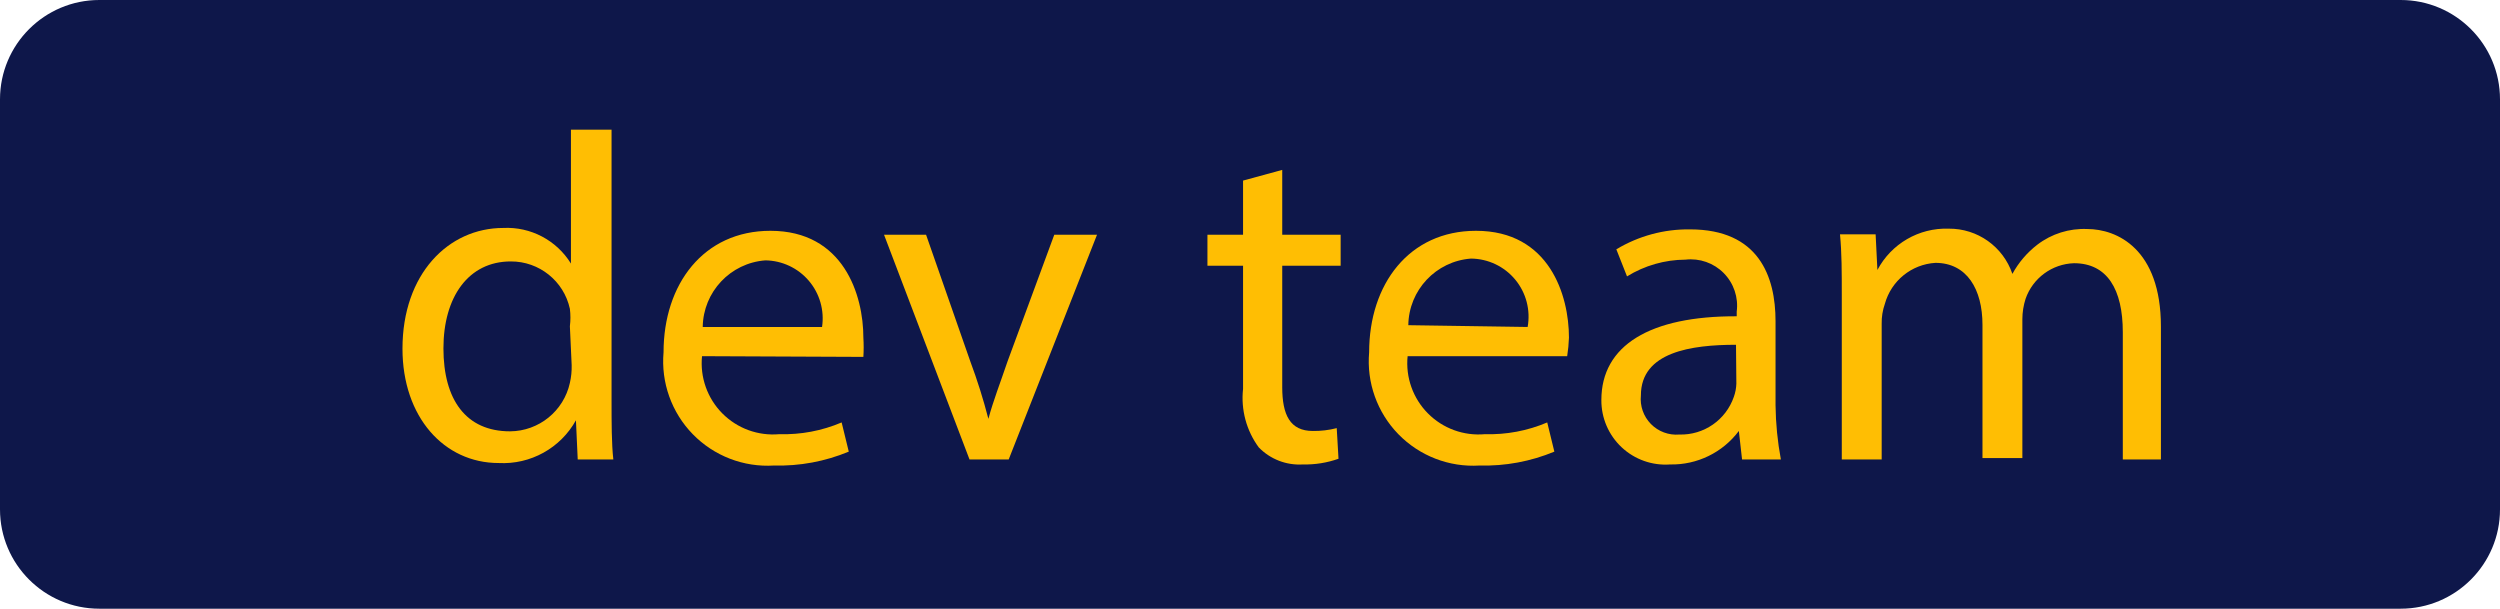
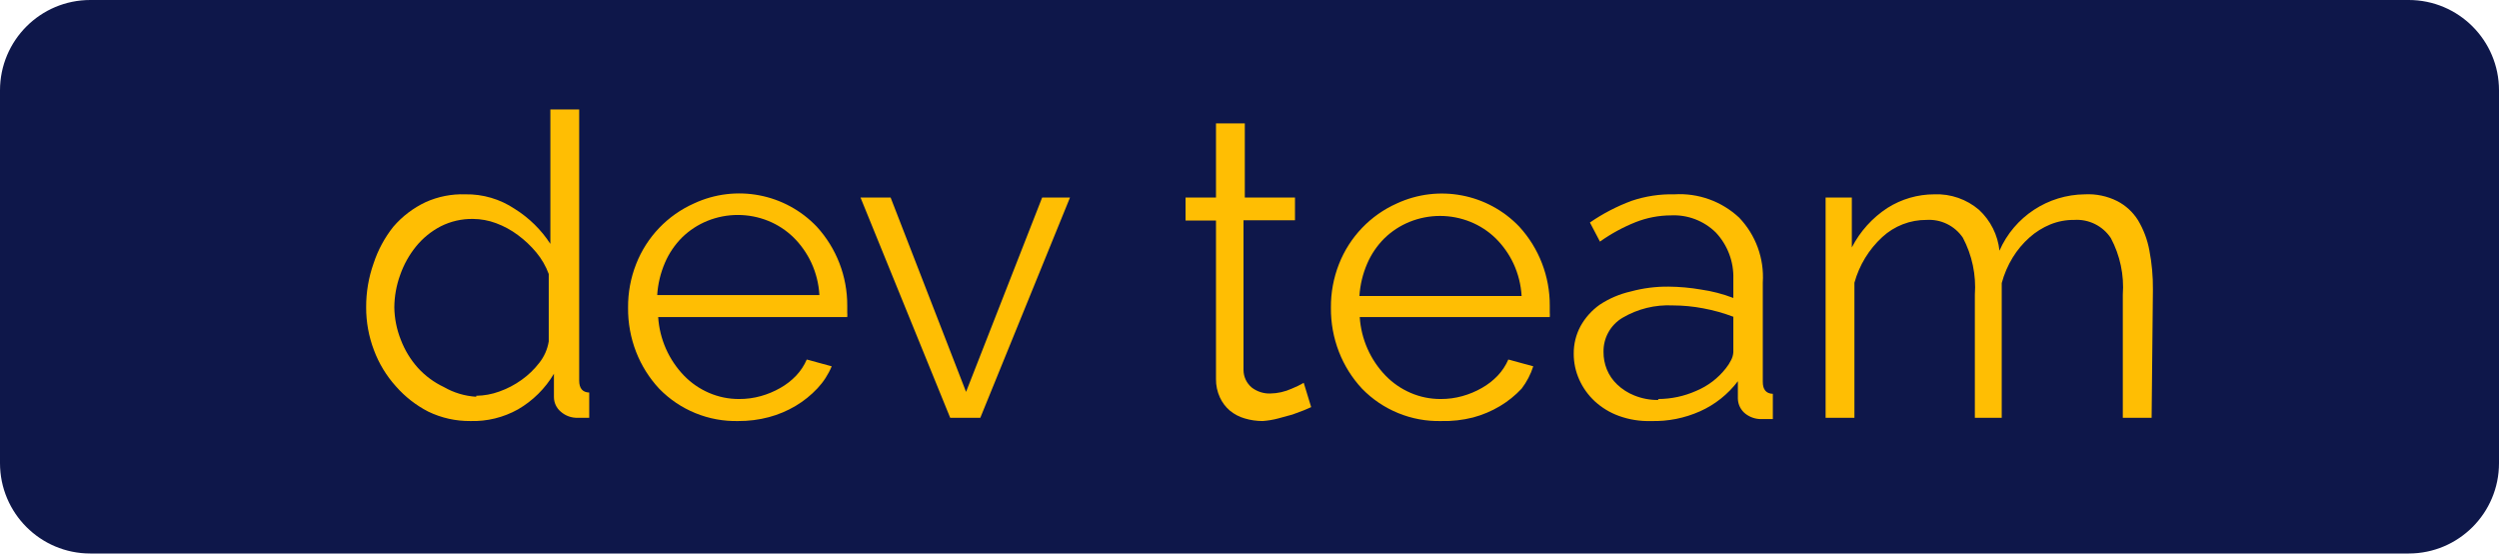
- <svg xmlns="http://www.w3.org/2000/svg" viewBox="0 0 70.19 17.09">
+ <svg xmlns="http://www.w3.org/2000/svg" viewBox="0 0 77.19 17.09">
  <defs>
    <style>.cls-1{fill:#0e174a;}.cls-2{fill:#ffbe03;}</style>
  </defs>
  <g id="Layer_2" data-name="Layer 2">
    <g id="Layer_1-2" data-name="Layer 1">
-       <rect class="cls-1" width="70.19" height="17.09" rx="2.79" ry="2.79" />
-       <path class="cls-2" d="M17.17,3.64v7.63c0,.56,0,1.2.05,1.63h-1l-.05-1.1h0A2.34,2.34,0,0,1,14,13c-1.53,0-2.7-1.29-2.7-3.21,0-2.1,1.29-3.39,2.83-3.39a2.11,2.11,0,0,1,1.9,1h0V3.64ZM16,9.16A2,2,0,0,0,16,8.67a1.69,1.69,0,0,0-1.66-1.33c-1.19,0-1.89,1-1.89,2.44s.63,2.33,1.87,2.33A1.73,1.73,0,0,0,16,10.75a2,2,0,0,0,.05-.5Z" />
-       <path class="cls-2" d="M19.71,10a2,2,0,0,0,2.17,2.19,4.15,4.15,0,0,0,1.75-.33l.2.82a5.11,5.11,0,0,1-2.1.39,2.93,2.93,0,0,1-3.1-3.18c0-1.91,1.12-3.41,3-3.41,2.06,0,2.61,1.81,2.61,3a4.3,4.3,0,0,1,0,.54Zm3.37-.82a1.63,1.63,0,0,0-1.59-1.87,1.9,1.9,0,0,0-1.76,1.87Z" />
-       <path class="cls-2" d="M26,6.59l1.24,3.55a16.19,16.19,0,0,1,.51,1.62h0c.14-.52.33-1,.54-1.62L29.6,6.59h1.2L28.32,12.9h-1.1l-2.4-6.31Z" />
-       <path class="cls-2" d="M36,4.77V6.59h1.64v.87H36v3.41c0,.78.22,1.23.86,1.23a2.56,2.56,0,0,0,.67-.08l.05.86a2.8,2.8,0,0,1-1,.16,1.59,1.59,0,0,1-1.24-.48,2.34,2.34,0,0,1-.44-1.64V7.46h-1V6.59h1V5.07Z" />
-       <path class="cls-2" d="M39.52,10a2,2,0,0,0,2.17,2.19,4.15,4.15,0,0,0,1.75-.33l.2.82a5.11,5.11,0,0,1-2.1.39,2.93,2.93,0,0,1-3.1-3.18c0-1.91,1.12-3.41,3-3.41,2.06,0,2.61,1.81,2.61,3A4.3,4.3,0,0,1,44,10Zm3.37-.82A1.63,1.63,0,0,0,41.3,7.26a1.9,1.9,0,0,0-1.76,1.87Z" />
-       <path class="cls-2" d="M48.91,12.9l-.09-.8h0a2.35,2.35,0,0,1-1.93.94,1.8,1.8,0,0,1-1.93-1.81c0-1.53,1.36-2.36,3.8-2.35V8.75a1.3,1.3,0,0,0-1.44-1.46,3.15,3.15,0,0,0-1.64.47L45.38,7a3.91,3.91,0,0,1,2.07-.56c1.93,0,2.4,1.32,2.4,2.58v2.36A8.86,8.86,0,0,0,50,12.9Zm-.17-3.22c-1.25,0-2.67.2-2.67,1.42a1,1,0,0,0,1.08,1.1,1.57,1.57,0,0,0,1.53-1.06,1.2,1.2,0,0,0,.07-.37Z" />
-       <path class="cls-2" d="M51.71,8.29c0-.65,0-1.19-.05-1.71h1l.05,1h0a2.18,2.18,0,0,1,2-1.16,1.87,1.87,0,0,1,1.79,1.27h0a2.61,2.61,0,0,1,.7-.82,2.15,2.15,0,0,1,1.4-.44c.83,0,2.07.55,2.07,2.74V12.9H59.6V9.33c0-1.21-.44-1.94-1.37-1.94a1.49,1.49,0,0,0-1.36,1,1.89,1.89,0,0,0-.09.57v3.9H55.66V9.12c0-1-.44-1.74-1.32-1.74a1.57,1.57,0,0,0-1.42,1.15,1.59,1.59,0,0,0-.09.56V12.9H51.71Z" />
+       <rect class="cls-1" width="77.19" height="17.09" rx="2.79" ry="2.79" />
+       <path class="cls-2" d="M14.53,13a2.93,2.93,0,0,1-1.3-.29,3.39,3.39,0,0,1-1-.78,3.49,3.49,0,0,1-.68-1.12,3.68,3.68,0,0,1-.24-1.32,4,4,0,0,1,.23-1.36A3.64,3.64,0,0,1,12.15,7a3,3,0,0,1,1-.76A2.76,2.76,0,0,1,14.37,6a2.66,2.66,0,0,1,1.53.45A3.57,3.57,0,0,1,17,7.53V3.38h.89v8.37q0,.36.31.37v.78l-.35,0a.76.76,0,0,1-.53-.19.59.59,0,0,1-.21-.45v-.72A3.09,3.09,0,0,1,16,12.64,2.84,2.84,0,0,1,14.53,13Zm.18-.78a2.15,2.15,0,0,0,.71-.13,2.74,2.74,0,0,0,.69-.36,2.57,2.57,0,0,0,.55-.53,1.43,1.43,0,0,0,.29-.66V8.46a2.27,2.27,0,0,0-.38-.66A3.24,3.24,0,0,0,16,7.26a2.68,2.68,0,0,0-.68-.37,2.07,2.07,0,0,0-.71-.13,2.13,2.13,0,0,0-1,.23,2.42,2.42,0,0,0-.76.62,2.94,2.94,0,0,0-.49.88,3,3,0,0,0-.18,1,2.82,2.82,0,0,0,.2,1,2.79,2.79,0,0,0,.53.87,2.58,2.58,0,0,0,.8.59A2.27,2.27,0,0,0,14.71,12.25Z" />
+       <path class="cls-2" d="M22.81,13A3.3,3.3,0,0,1,20.36,12a3.57,3.57,0,0,1-.71-1.13,3.67,3.67,0,0,1-.25-1.37,3.59,3.59,0,0,1,.25-1.35,3.41,3.41,0,0,1,1.79-1.87A3.31,3.31,0,0,1,25.23,7a3.59,3.59,0,0,1,.94,2.44c0,.07,0,.14,0,.21a.73.73,0,0,1,0,.14H20.33a2.87,2.87,0,0,0,.8,1.81,2.4,2.4,0,0,0,.77.53,2.32,2.32,0,0,0,.93.19,2.43,2.43,0,0,0,.67-.09,2.62,2.62,0,0,0,.6-.25,2.1,2.1,0,0,0,.49-.38,1.71,1.71,0,0,0,.33-.5l.77.21a2.27,2.27,0,0,1-.44.68,3.08,3.08,0,0,1-.67.54,3.26,3.26,0,0,1-.83.35A3.6,3.6,0,0,1,22.81,13Zm2.5-3.89a2.75,2.75,0,0,0-.25-1,2.72,2.72,0,0,0-.55-.78,2.42,2.42,0,0,0-.78-.51,2.51,2.51,0,0,0-1.88,0,2.42,2.42,0,0,0-.78.51,2.5,2.5,0,0,0-.53.78,3,3,0,0,0-.24,1Z" />
+       <path class="cls-2" d="M29.35,12.9,26.58,6.1h.93l2.33,6,2.35-6h.86l-2.77,6.8Z" />
+       <path class="cls-2" d="M40.5,12.57l-.23.1-.35.13-.44.12A2.57,2.57,0,0,1,39,13a1.91,1.91,0,0,1-.55-.08,1.27,1.27,0,0,1-.46-.24,1.19,1.19,0,0,1-.31-.41,1.32,1.32,0,0,1-.12-.57V6.81h-.94V6.1h.94V3.81h.89V6.1H40v.7H38.41v4.62a.71.71,0,0,0,.26.55.9.9,0,0,0,.56.18A1.67,1.67,0,0,0,39.9,12a2.87,2.87,0,0,0,.37-.18Z" />
+       <path class="cls-2" d="M44.52,13A3.3,3.3,0,0,1,42.07,12a3.57,3.57,0,0,1-.71-1.13,3.67,3.67,0,0,1-.25-1.37,3.59,3.59,0,0,1,.25-1.35,3.41,3.41,0,0,1,1.79-1.87A3.31,3.31,0,0,1,46.93,7a3.59,3.59,0,0,1,.94,2.44c0,.07,0,.14,0,.21a.73.73,0,0,1,0,.14H42a2.87,2.87,0,0,0,.8,1.81,2.4,2.4,0,0,0,.77.53,2.32,2.32,0,0,0,.93.19,2.43,2.43,0,0,0,.67-.09,2.62,2.62,0,0,0,.6-.25,2.1,2.1,0,0,0,.49-.38,1.71,1.71,0,0,0,.33-.5l.77.21A2.27,2.27,0,0,1,47,12a3.08,3.08,0,0,1-.67.54,3.26,3.26,0,0,1-.83.35A3.6,3.6,0,0,1,44.52,13ZM47,9.14a2.75,2.75,0,0,0-.25-1,2.72,2.72,0,0,0-.55-.78,2.42,2.42,0,0,0-.78-.51,2.51,2.51,0,0,0-1.88,0,2.42,2.42,0,0,0-.78.51,2.5,2.5,0,0,0-.53.78,3,3,0,0,0-.24,1Z" />
+       <path class="cls-2" d="M51,13a2.67,2.67,0,0,1-1-.16,2.22,2.22,0,0,1-.74-.45,2.06,2.06,0,0,1-.48-.67,1.93,1.93,0,0,1-.17-.8,1.76,1.76,0,0,1,.21-.85,2,2,0,0,1,.59-.66A2.88,2.88,0,0,1,50.37,9a4.28,4.28,0,0,1,1.17-.15,6.22,6.22,0,0,1,1,.09,4.62,4.62,0,0,1,1,.26V8.61A2,2,0,0,0,53,7.18a1.85,1.85,0,0,0-1.39-.53,3,3,0,0,0-1.09.21,5.26,5.26,0,0,0-1.1.6l-.31-.59a5.87,5.87,0,0,1,1.29-.67A3.86,3.86,0,0,1,51.72,6a2.69,2.69,0,0,1,2,.72,2.65,2.65,0,0,1,.73,2v3.07q0,.36.31.37v.78l-.2,0h-.16a.79.79,0,0,1-.48-.16.61.61,0,0,1-.24-.47l0-.54a3,3,0,0,1-1.17.93A3.48,3.48,0,0,1,51,13Zm.22-.68a2.9,2.9,0,0,0,1.17-.25,2.28,2.28,0,0,0,.92-.7,1.35,1.35,0,0,0,.16-.25.59.59,0,0,0,.07-.25V9.78a5.46,5.46,0,0,0-.93-.26,5.07,5.07,0,0,0-.94-.09,2.79,2.79,0,0,0-1.55.38,1.2,1.2,0,0,0-.59,1.06,1.42,1.42,0,0,0,.1.53,1.34,1.34,0,0,0,.32.47,1.65,1.65,0,0,0,.53.34A1.91,1.91,0,0,0,51.22,12.35Z" />
+       <path class="cls-2" d="M66.46,12.9h-.89V9.1a3.22,3.22,0,0,0-.37-1.75,1.26,1.26,0,0,0-1.13-.56,1.9,1.9,0,0,0-.74.14,2.27,2.27,0,0,0-.64.4,2.75,2.75,0,0,0-.52.62,3,3,0,0,0-.34.79V12.9H61V9.1a3.26,3.26,0,0,0-.37-1.76,1.26,1.26,0,0,0-1.12-.55,2,2,0,0,0-1.37.53,3,3,0,0,0-.86,1.41V12.9h-.89V6.1h.81V7.64a3.21,3.21,0,0,1,1.1-1.22A2.71,2.71,0,0,1,59.75,6a2,2,0,0,1,1.38.48,2,2,0,0,1,.63,1.26A2.91,2.91,0,0,1,64.4,6a2,2,0,0,1,1,.21,1.65,1.65,0,0,1,.64.59,2.79,2.79,0,0,1,.35.93,6.05,6.05,0,0,1,.11,1.21Z" />
    </g>
  </g>
</svg>
